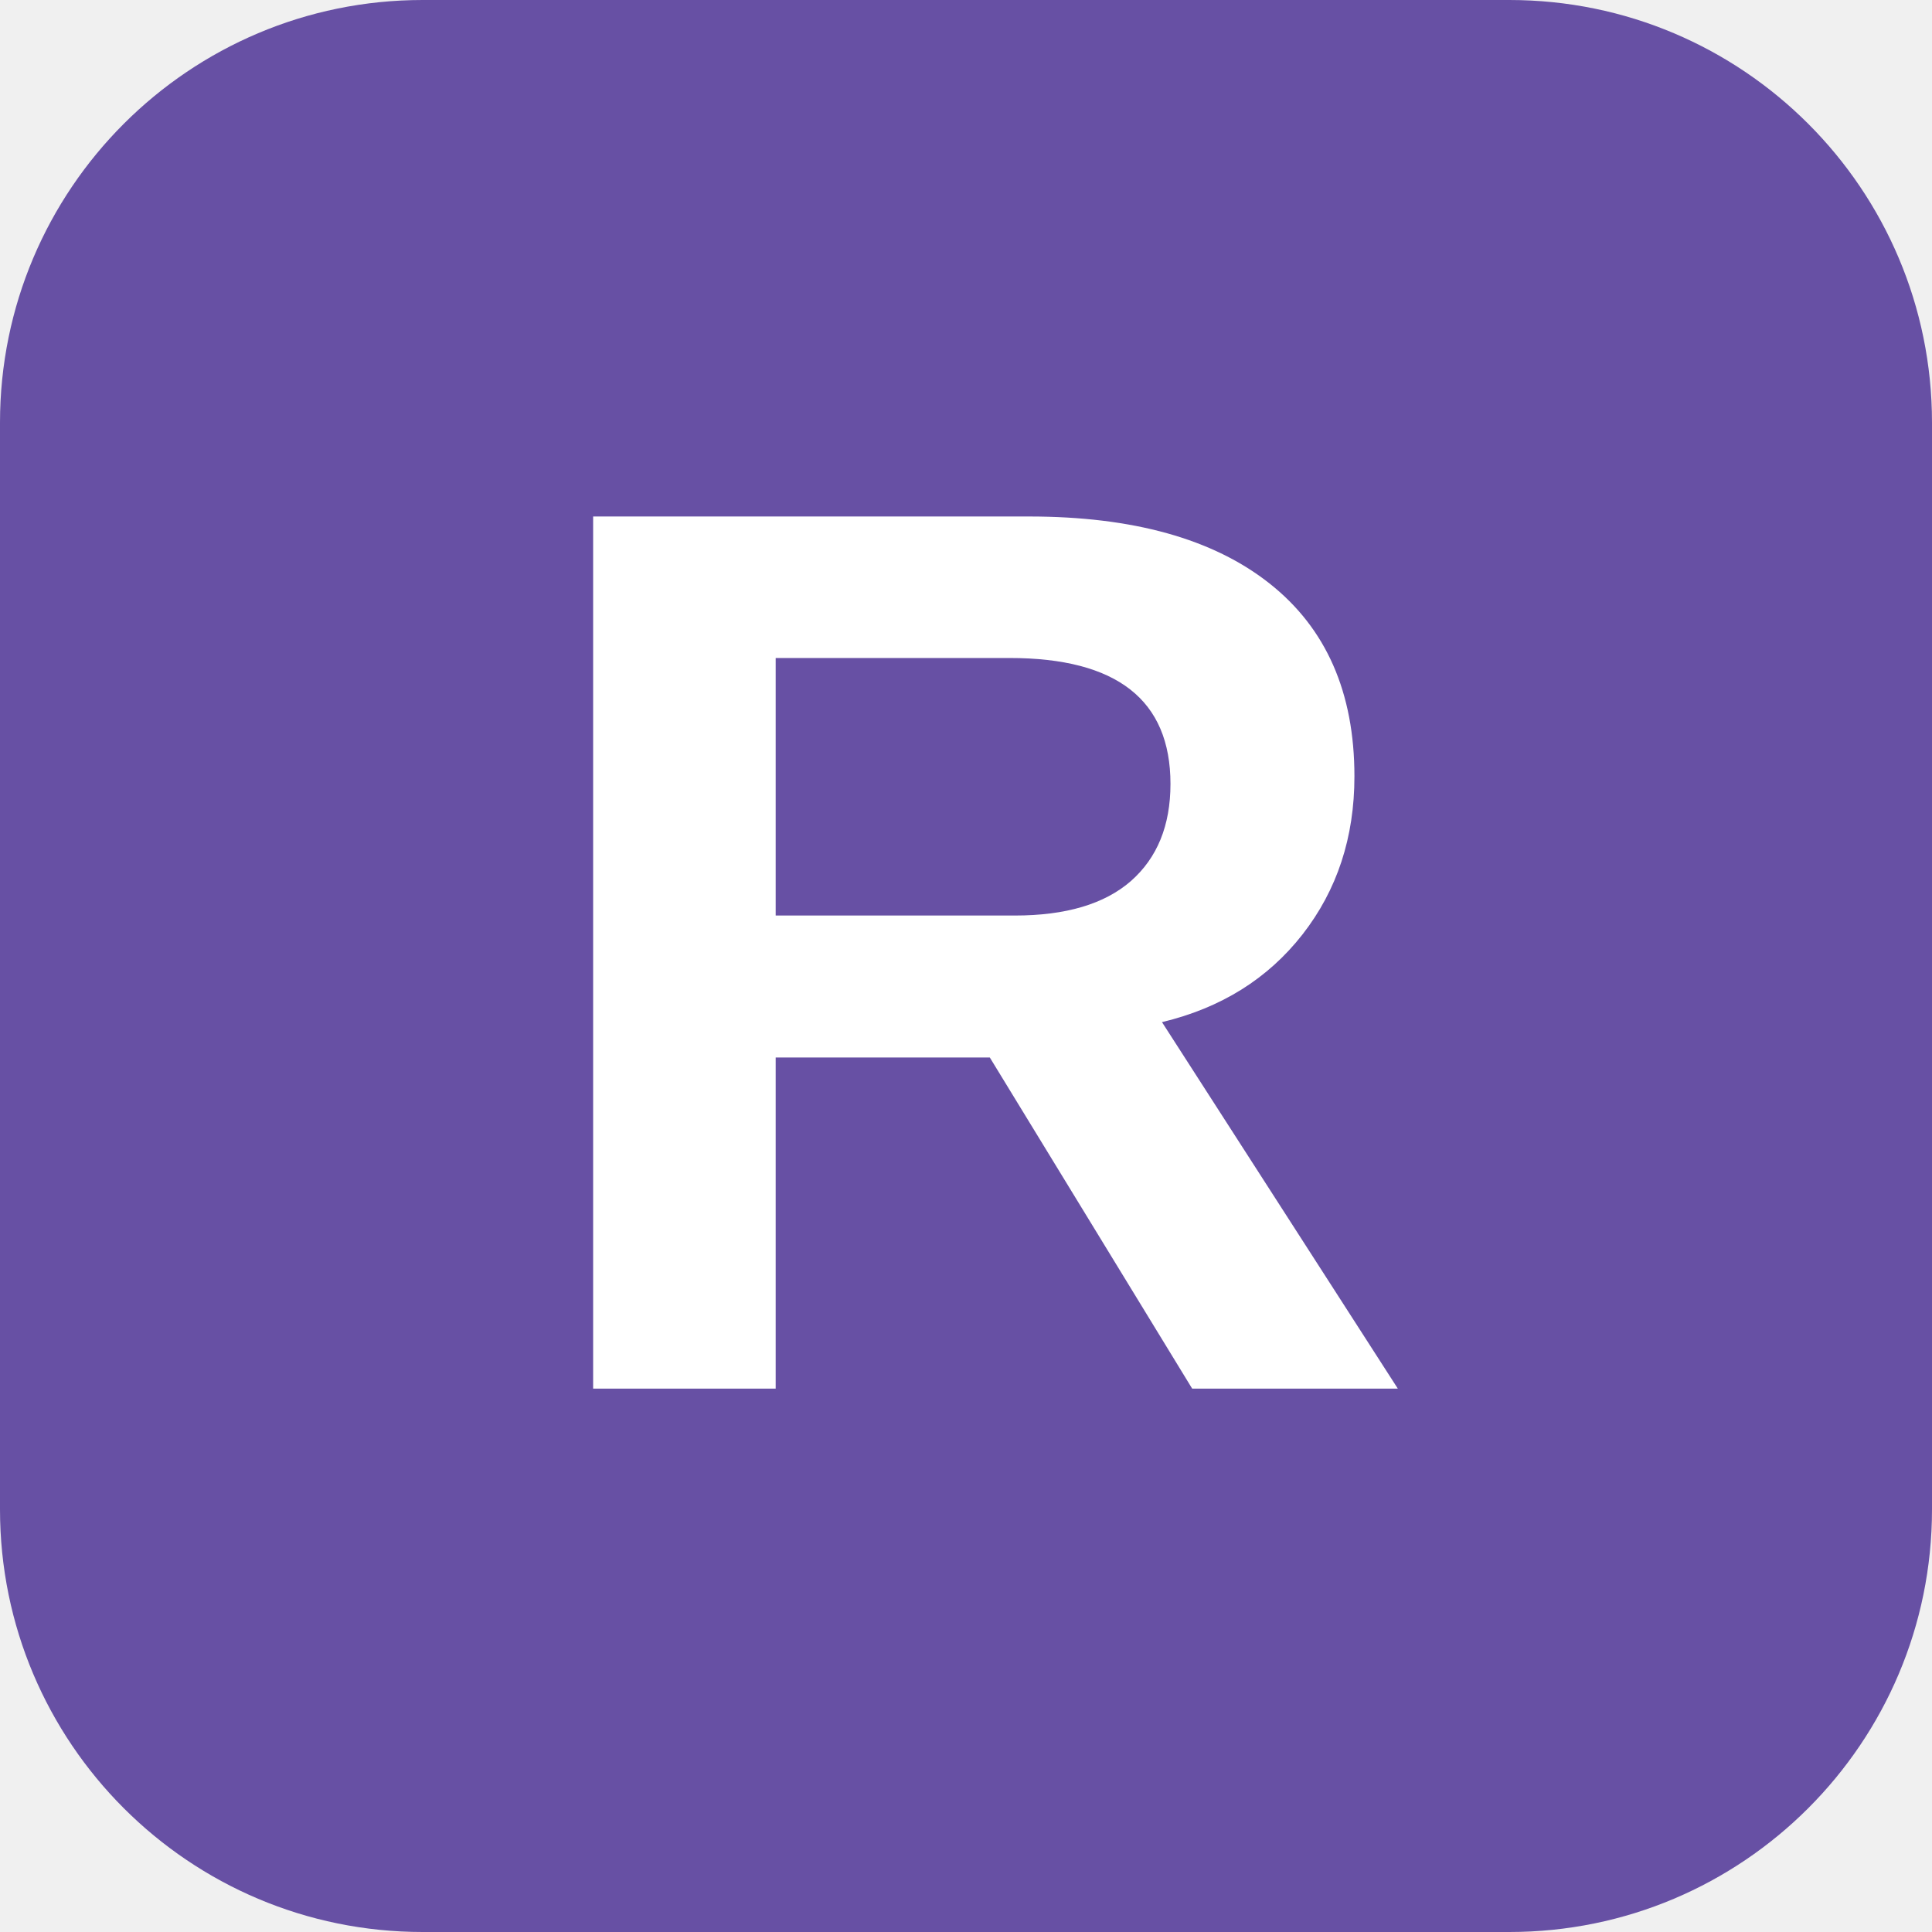
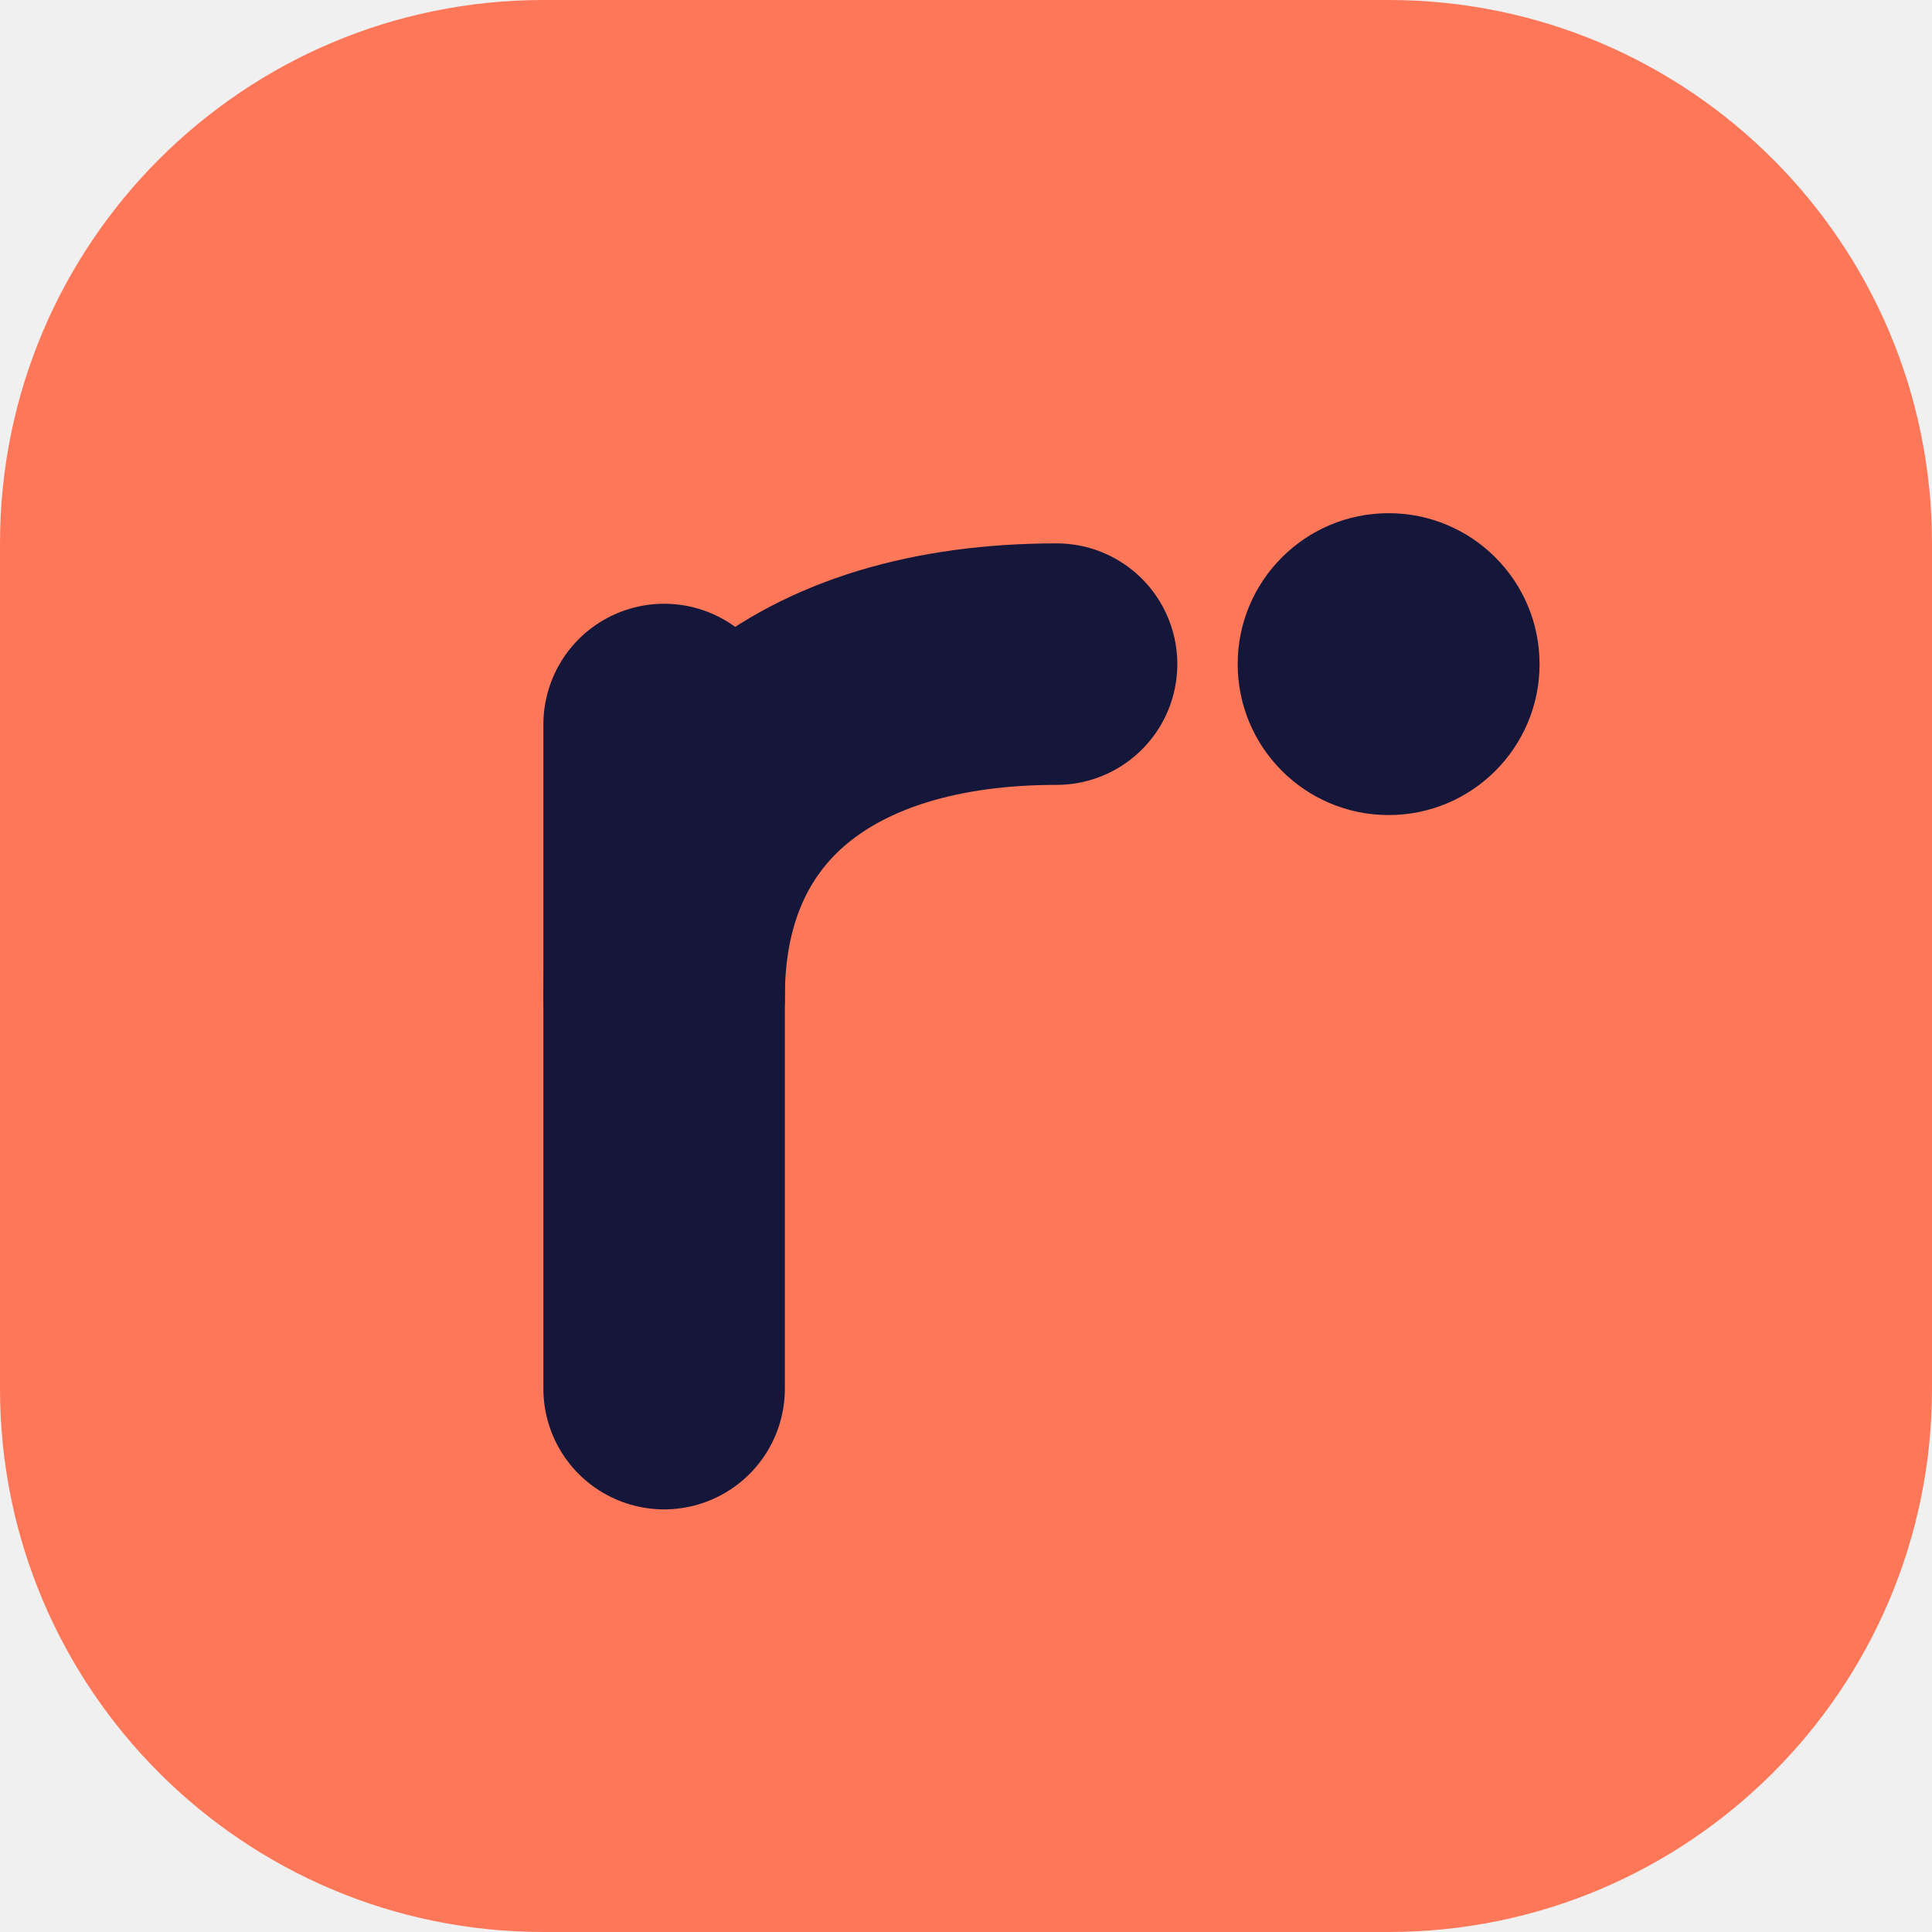
- <svg xmlns="http://www.w3.org/2000/svg" viewBox="0 0 64 64" role="img" aria-label="Rivaan Commerce">
-   <rect width="64" height="64" rx="14" fill="#6750a4" />
-   <text x="32" y="46" text-anchor="middle" font-family="Arial, Helvetica, sans-serif" font-size="42" font-weight="700" fill="#ffffff">R</text>
+ <svg xmlns="http://www.w3.org/2000/svg" viewBox="0 0 64 64" role="img" aria-label="Rivaan">
+   <rect width="64" height="64" rx="18" fill="#FF7759" />
+   <path d="M22 46 V24" stroke="#15173A" stroke-width="8" stroke-linecap="round" fill="none" />
+   <path d="M22 33 C22 26 27 22 35 22" stroke="#15173A" stroke-width="8" stroke-linecap="round" fill="none" />
+   <circle cx="46" cy="22" r="5" fill="#15173A" />
</svg>
